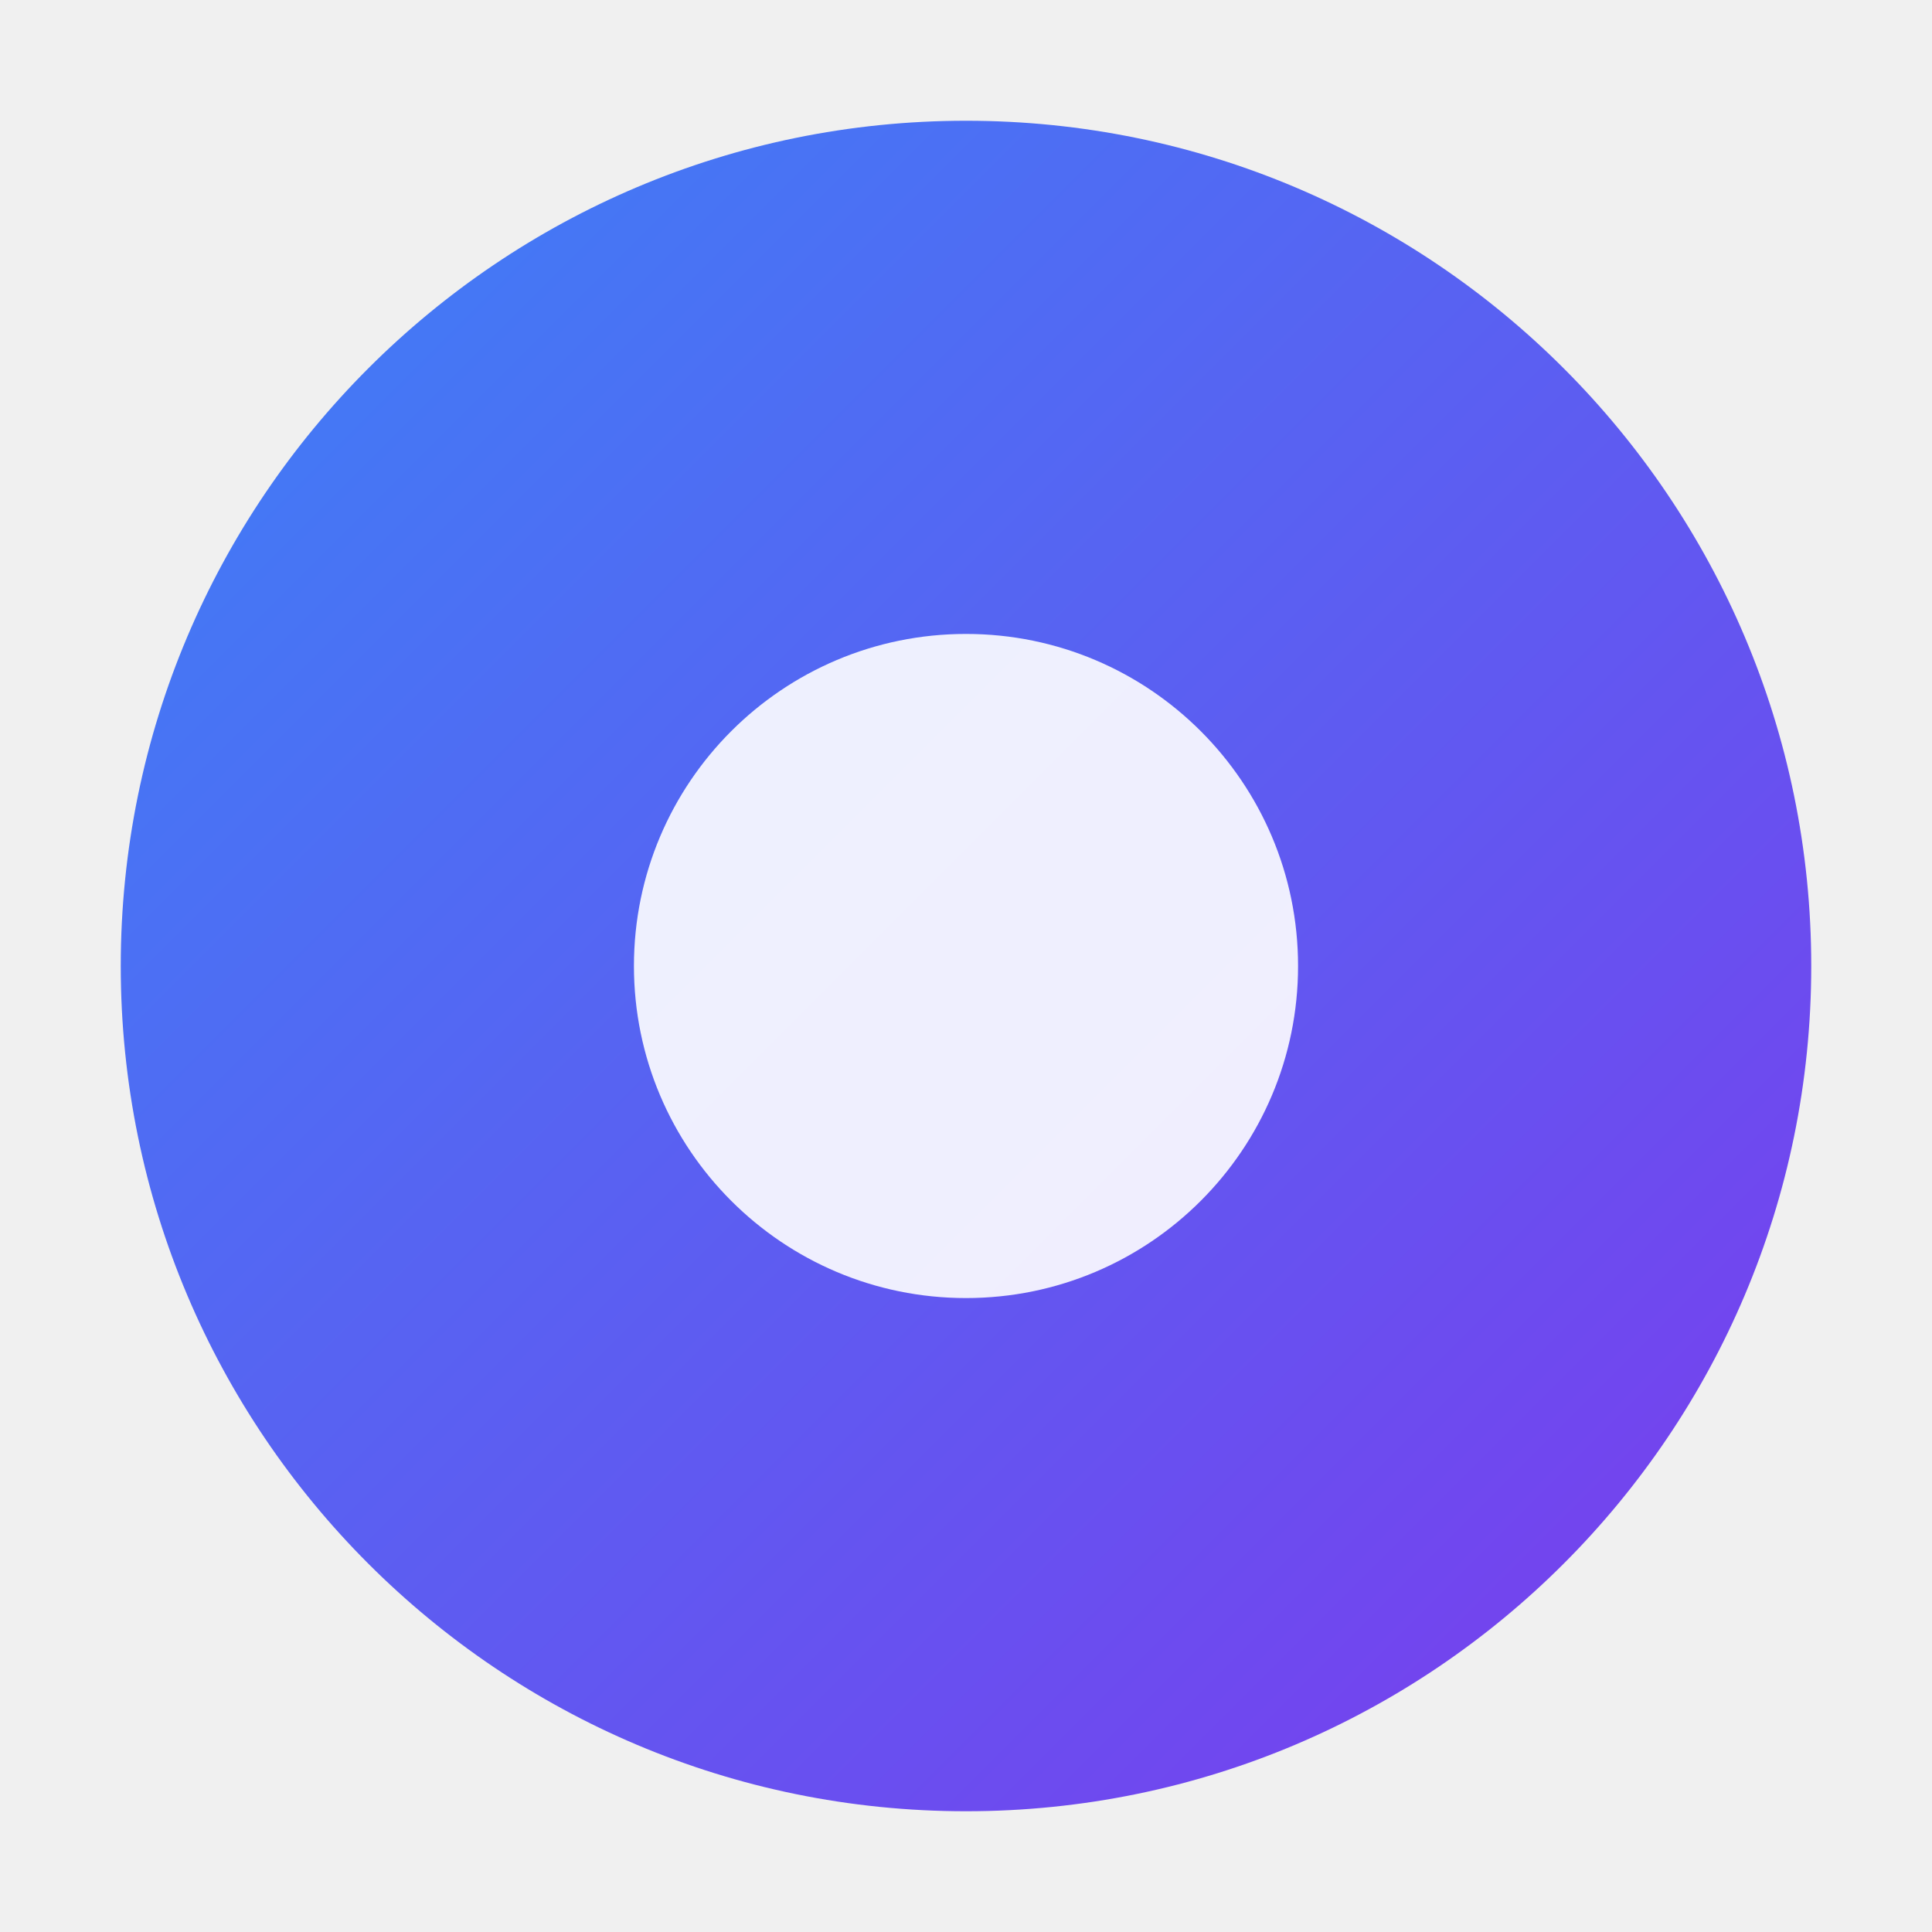
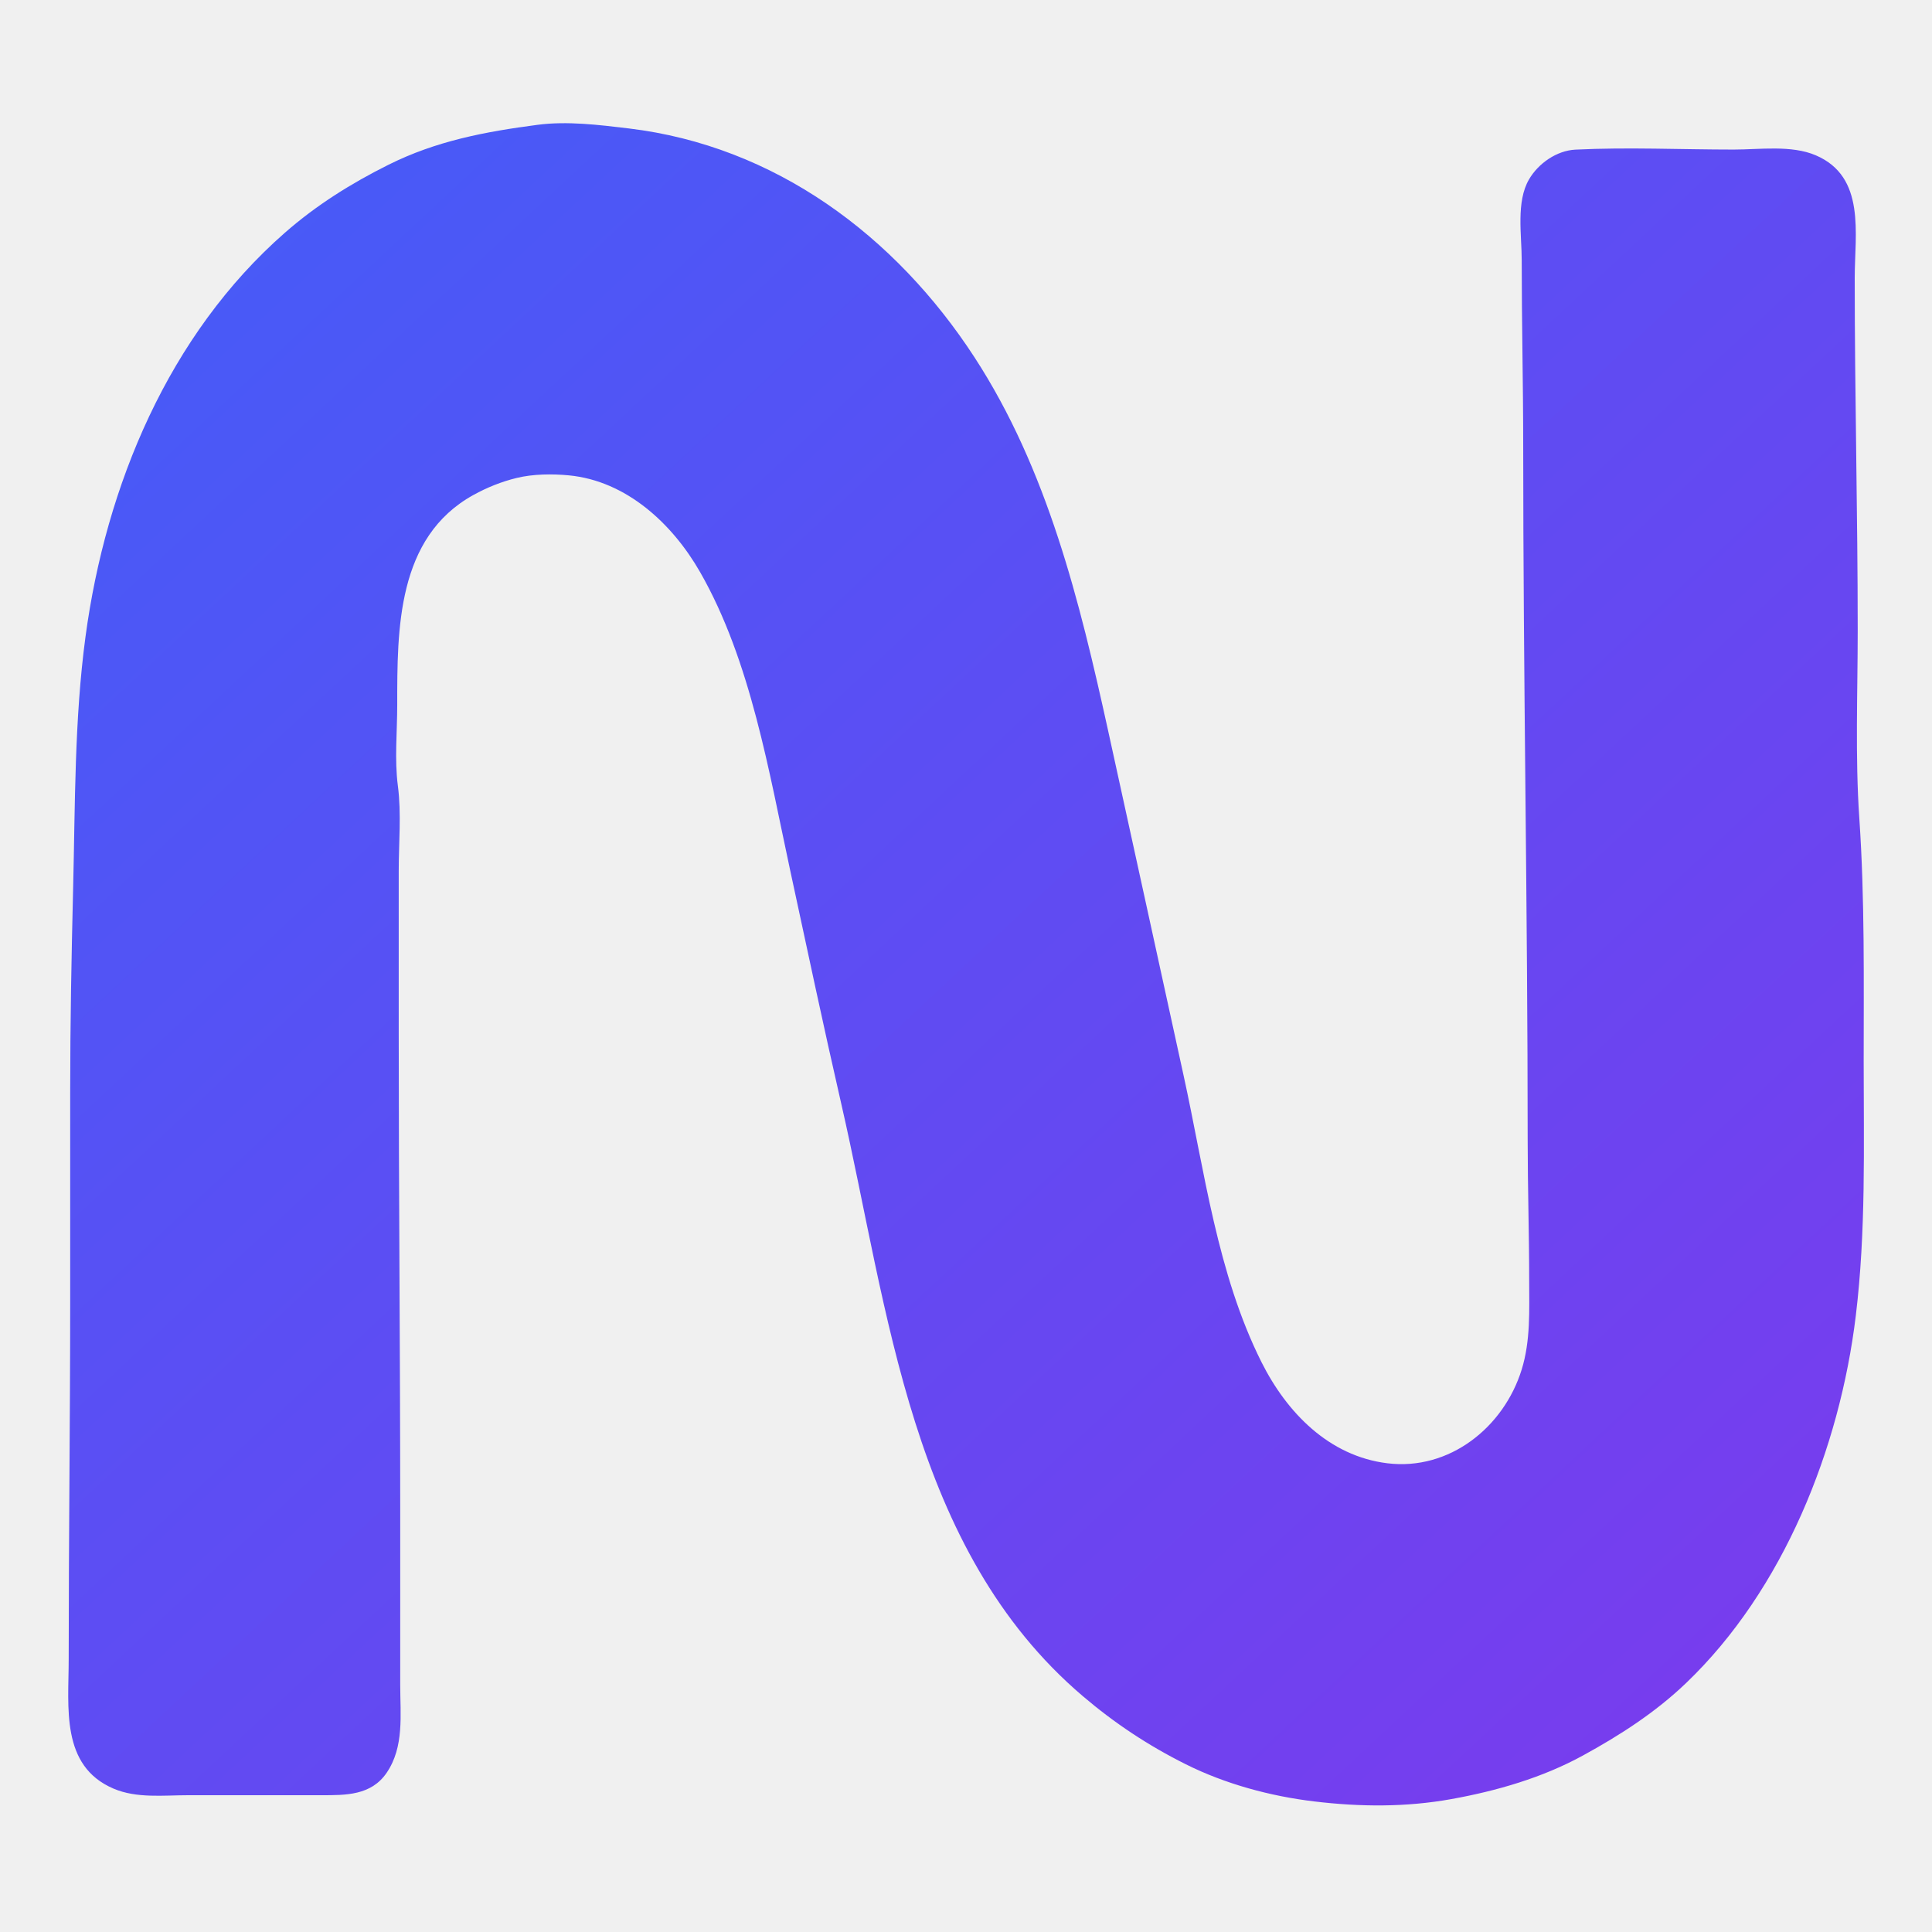
- <svg xmlns="http://www.w3.org/2000/svg" viewBox="0 0 64 64">
+ <svg xmlns="http://www.w3.org/2000/svg" viewBox="-60 -110 1725 1725">
  <defs>
-     <linearGradient id="g" x1="0" x2="1" y1="0" y2="1">
-       <stop offset="0" stop-color="#3b82f6" />
+     <linearGradient id="g" x1="0" y1="0" x2="1" y2="1">
+       <stop offset="0" stop-color="#435DF8" />
      <stop offset="1" stop-color="#7c3aed" />
    </linearGradient>
  </defs>
-   <circle cx="32" cy="32" r="28" fill="url(#g)" />
-   <circle cx="32" cy="32" r="11" fill="#fff" opacity=".9" />
+   <path d="M420 1.44C373.065 7.605 329.45 15.812 286.667 37.203C253.255 53.909 222.429 73.198 194.286 97.868C90.528 188.821 34.517 323.546 16.377 458.208C6.39 532.342 7.142 607.573 5.314 682.208C3.825 743.001 2.667 804.031 2.667 864.874V1051.54C2.667 1158.28 1.333 1264.81 1.333 1371.54C1.333 1414.34 -6.085 1466.68 41.334 1486.97C62.091 1495.85 85.906 1492.87 108 1492.87H226.667C248.669 1492.87 271.344 1493.18 285.209 1472.87C301.068 1449.65 297.333 1420.92 297.333 1394.21V1236.87C297.333 1095.51 296 954.282 296 812.874V667.541C296 642.64 298.474 616.23 295.233 591.541C292.169 568.21 294.667 543.072 294.667 519.541C294.667 451.836 294.272 369.765 362.667 331.958C374.809 325.245 387.839 320.016 401.333 316.739C415.985 313.18 433.009 312.983 448 314.434C499.45 319.414 540.487 357.768 565.133 400.874C610.437 480.11 626.554 579.254 645.613 667.541C660.585 736.891 675.262 806.385 691.132 875.541C733.46 1059.99 752.94 1273.33 906.667 1404.3C935.198 1428.61 965.185 1448.47 998.667 1465.2C1034 1482.87 1074.22 1493.73 1113.33 1498.41C1154.44 1503.33 1195.12 1503.68 1236 1496.31C1276.45 1489.01 1317.11 1477.26 1353.33 1457.42C1386.41 1439.31 1417.9 1419.05 1445.33 1392.82C1532.56 1309.42 1582.62 1183.09 1596.95 1064.87C1606.1 989.413 1604 913.963 1604 838.208C1604 766.08 1605.04 692.779 1600.12 620.874C1596.32 565.44 1598.67 508.454 1598.67 452.874C1598.67 348.036 1596 243.086 1596 138.208C1596 98.692 1606.12 47.951 1561.33 28.713C1539.5 19.336 1511.2 23.541 1488 23.541C1440.86 23.541 1393.65 21.307 1346.67 23.595C1329.84 24.414 1313.48 35.935 1305.17 50.208C1293.53 70.189 1298.67 99.905 1298.67 122.208C1298.67 177.398 1300 232.381 1300 287.541C1300 494.669 1304 701.814 1304 908.874C1304 950.282 1305.33 991.471 1305.33 1032.87C1305.33 1059.8 1306.7 1086.83 1298.63 1112.87C1282.69 1164.34 1234.12 1203.3 1178.67 1196.49C1126.57 1190.09 1088.92 1151.26 1066.34 1106.21C1026.83 1027.38 1015.47 935.463 996.768 850.208C974.249 747.538 951.934 644.832 929.352 542.208C903.953 426.778 875.298 309.221 809.993 208.874C739.345 100.316 631.861 20.296 501.333 4.667C474.936 1.507 446.57 -2.05 420 1.44Z" fill="url(#g)" />
</svg>
